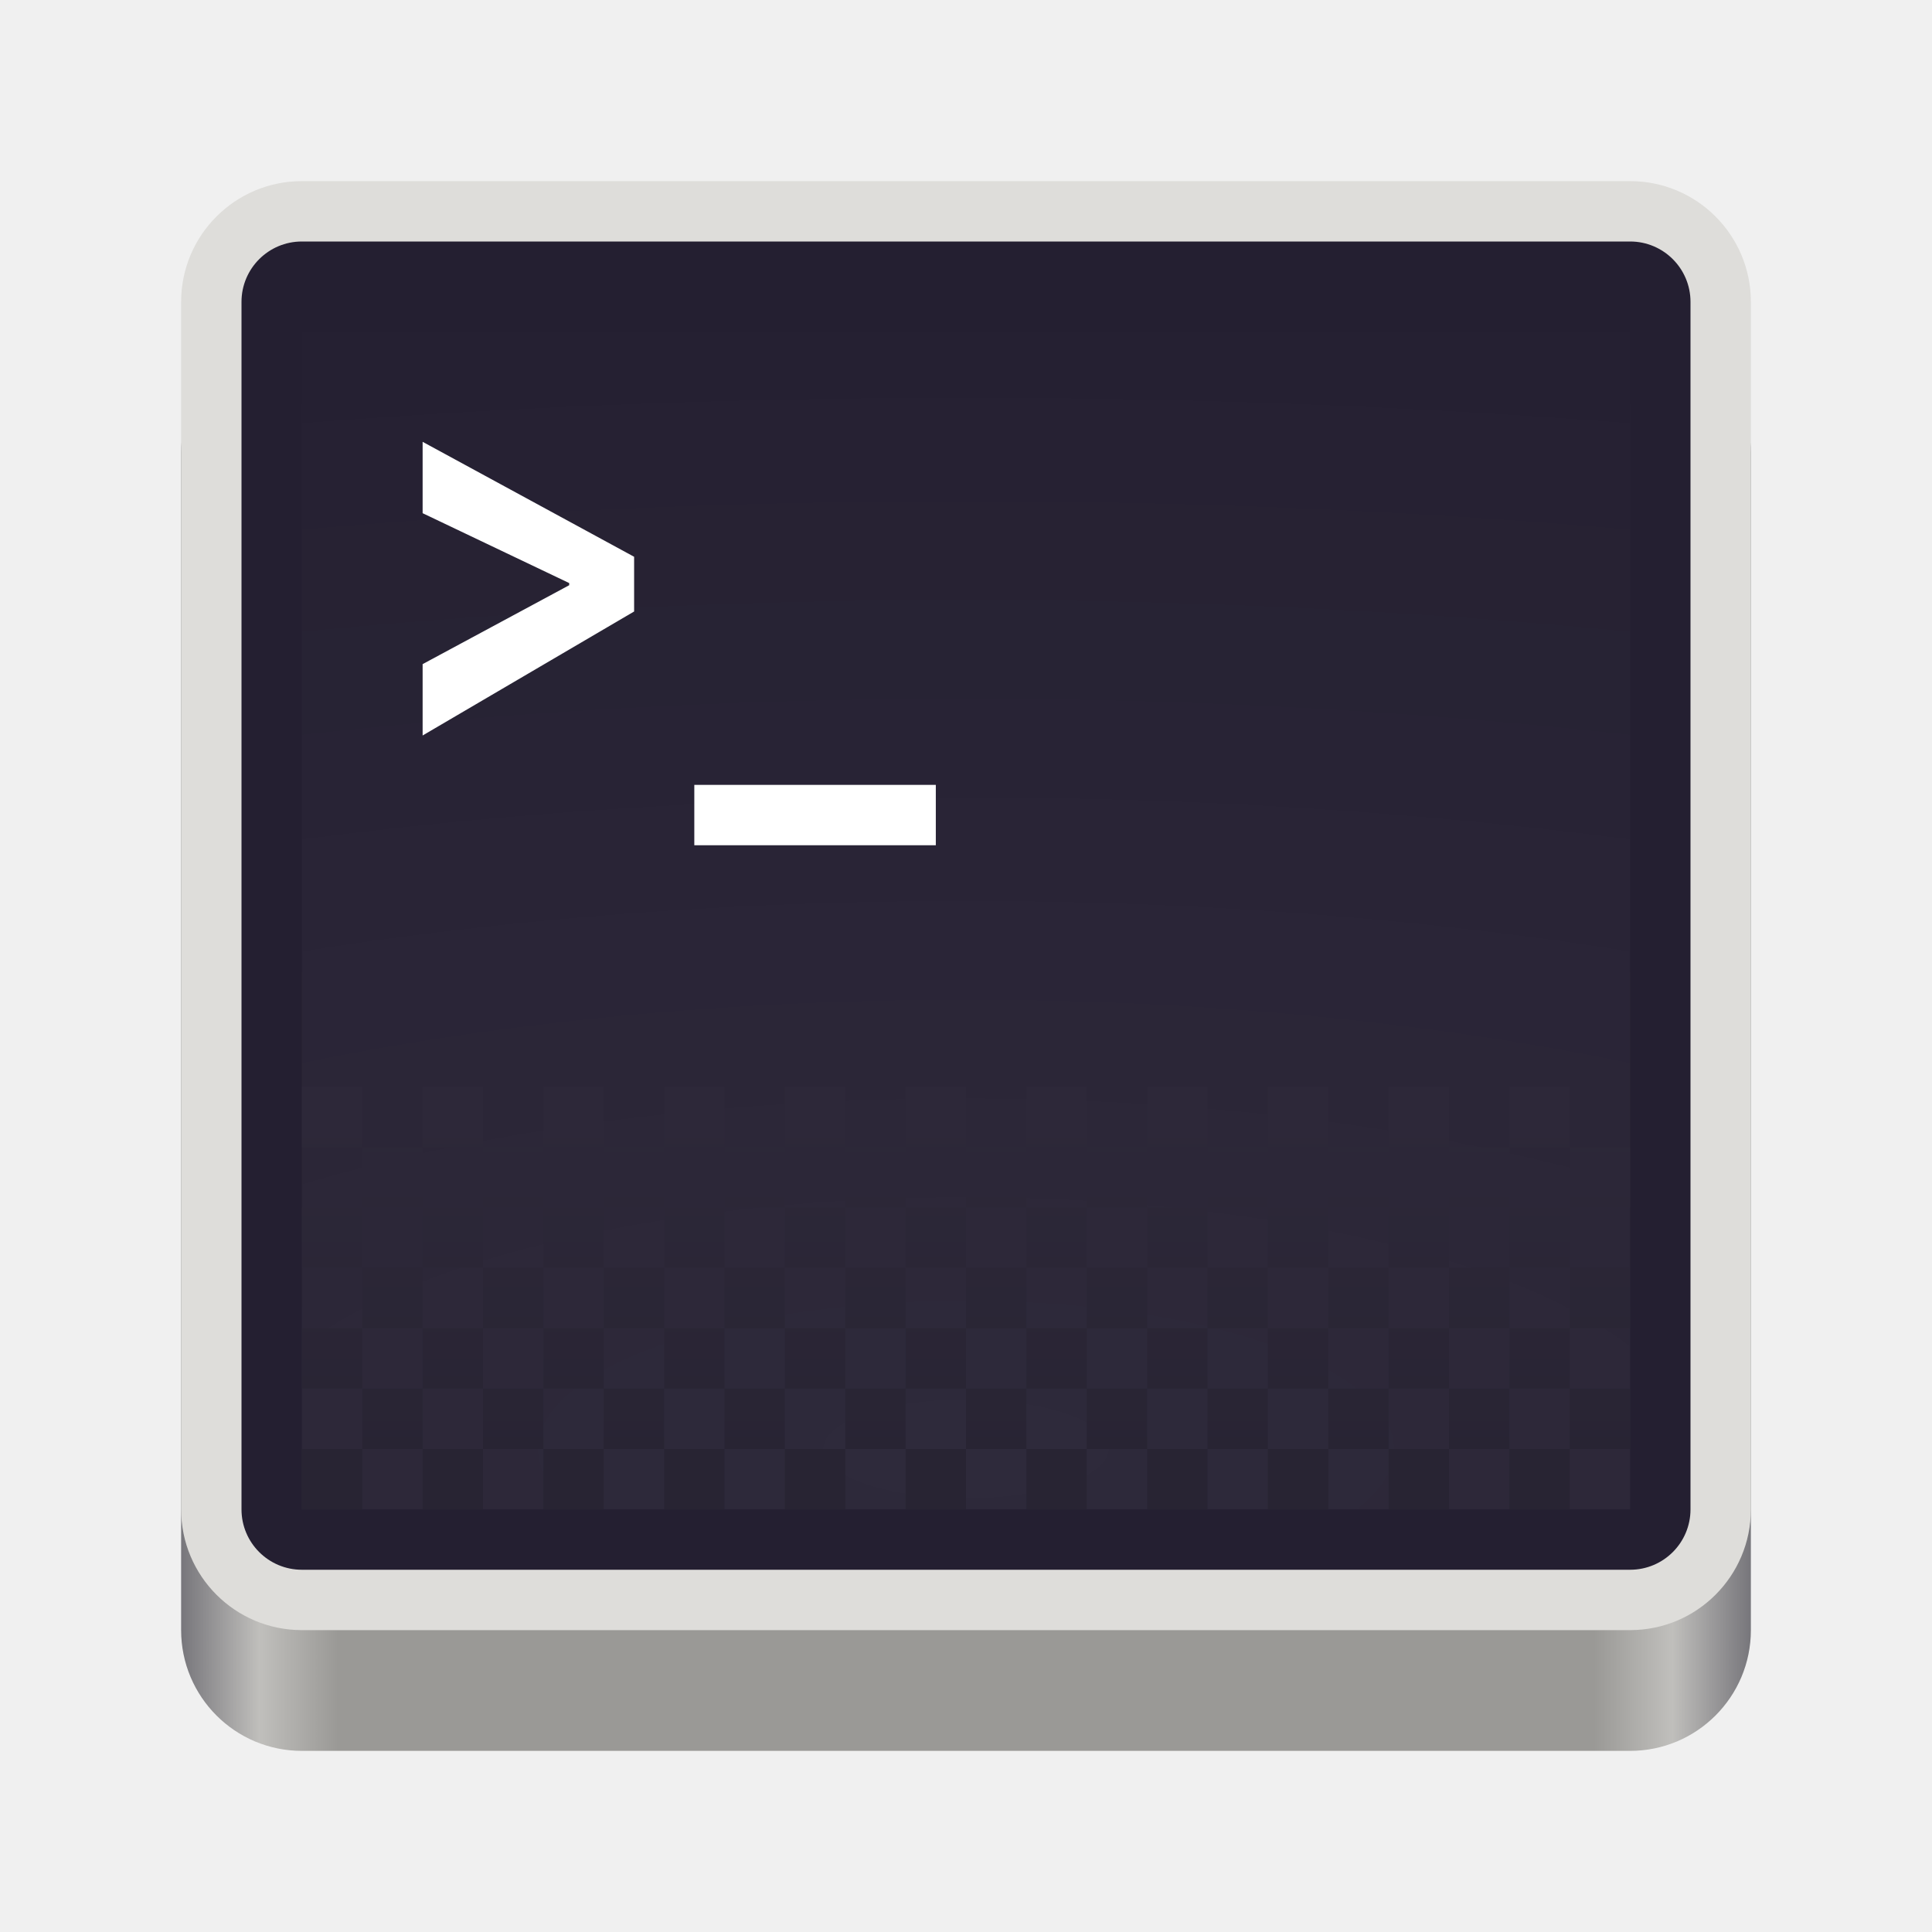
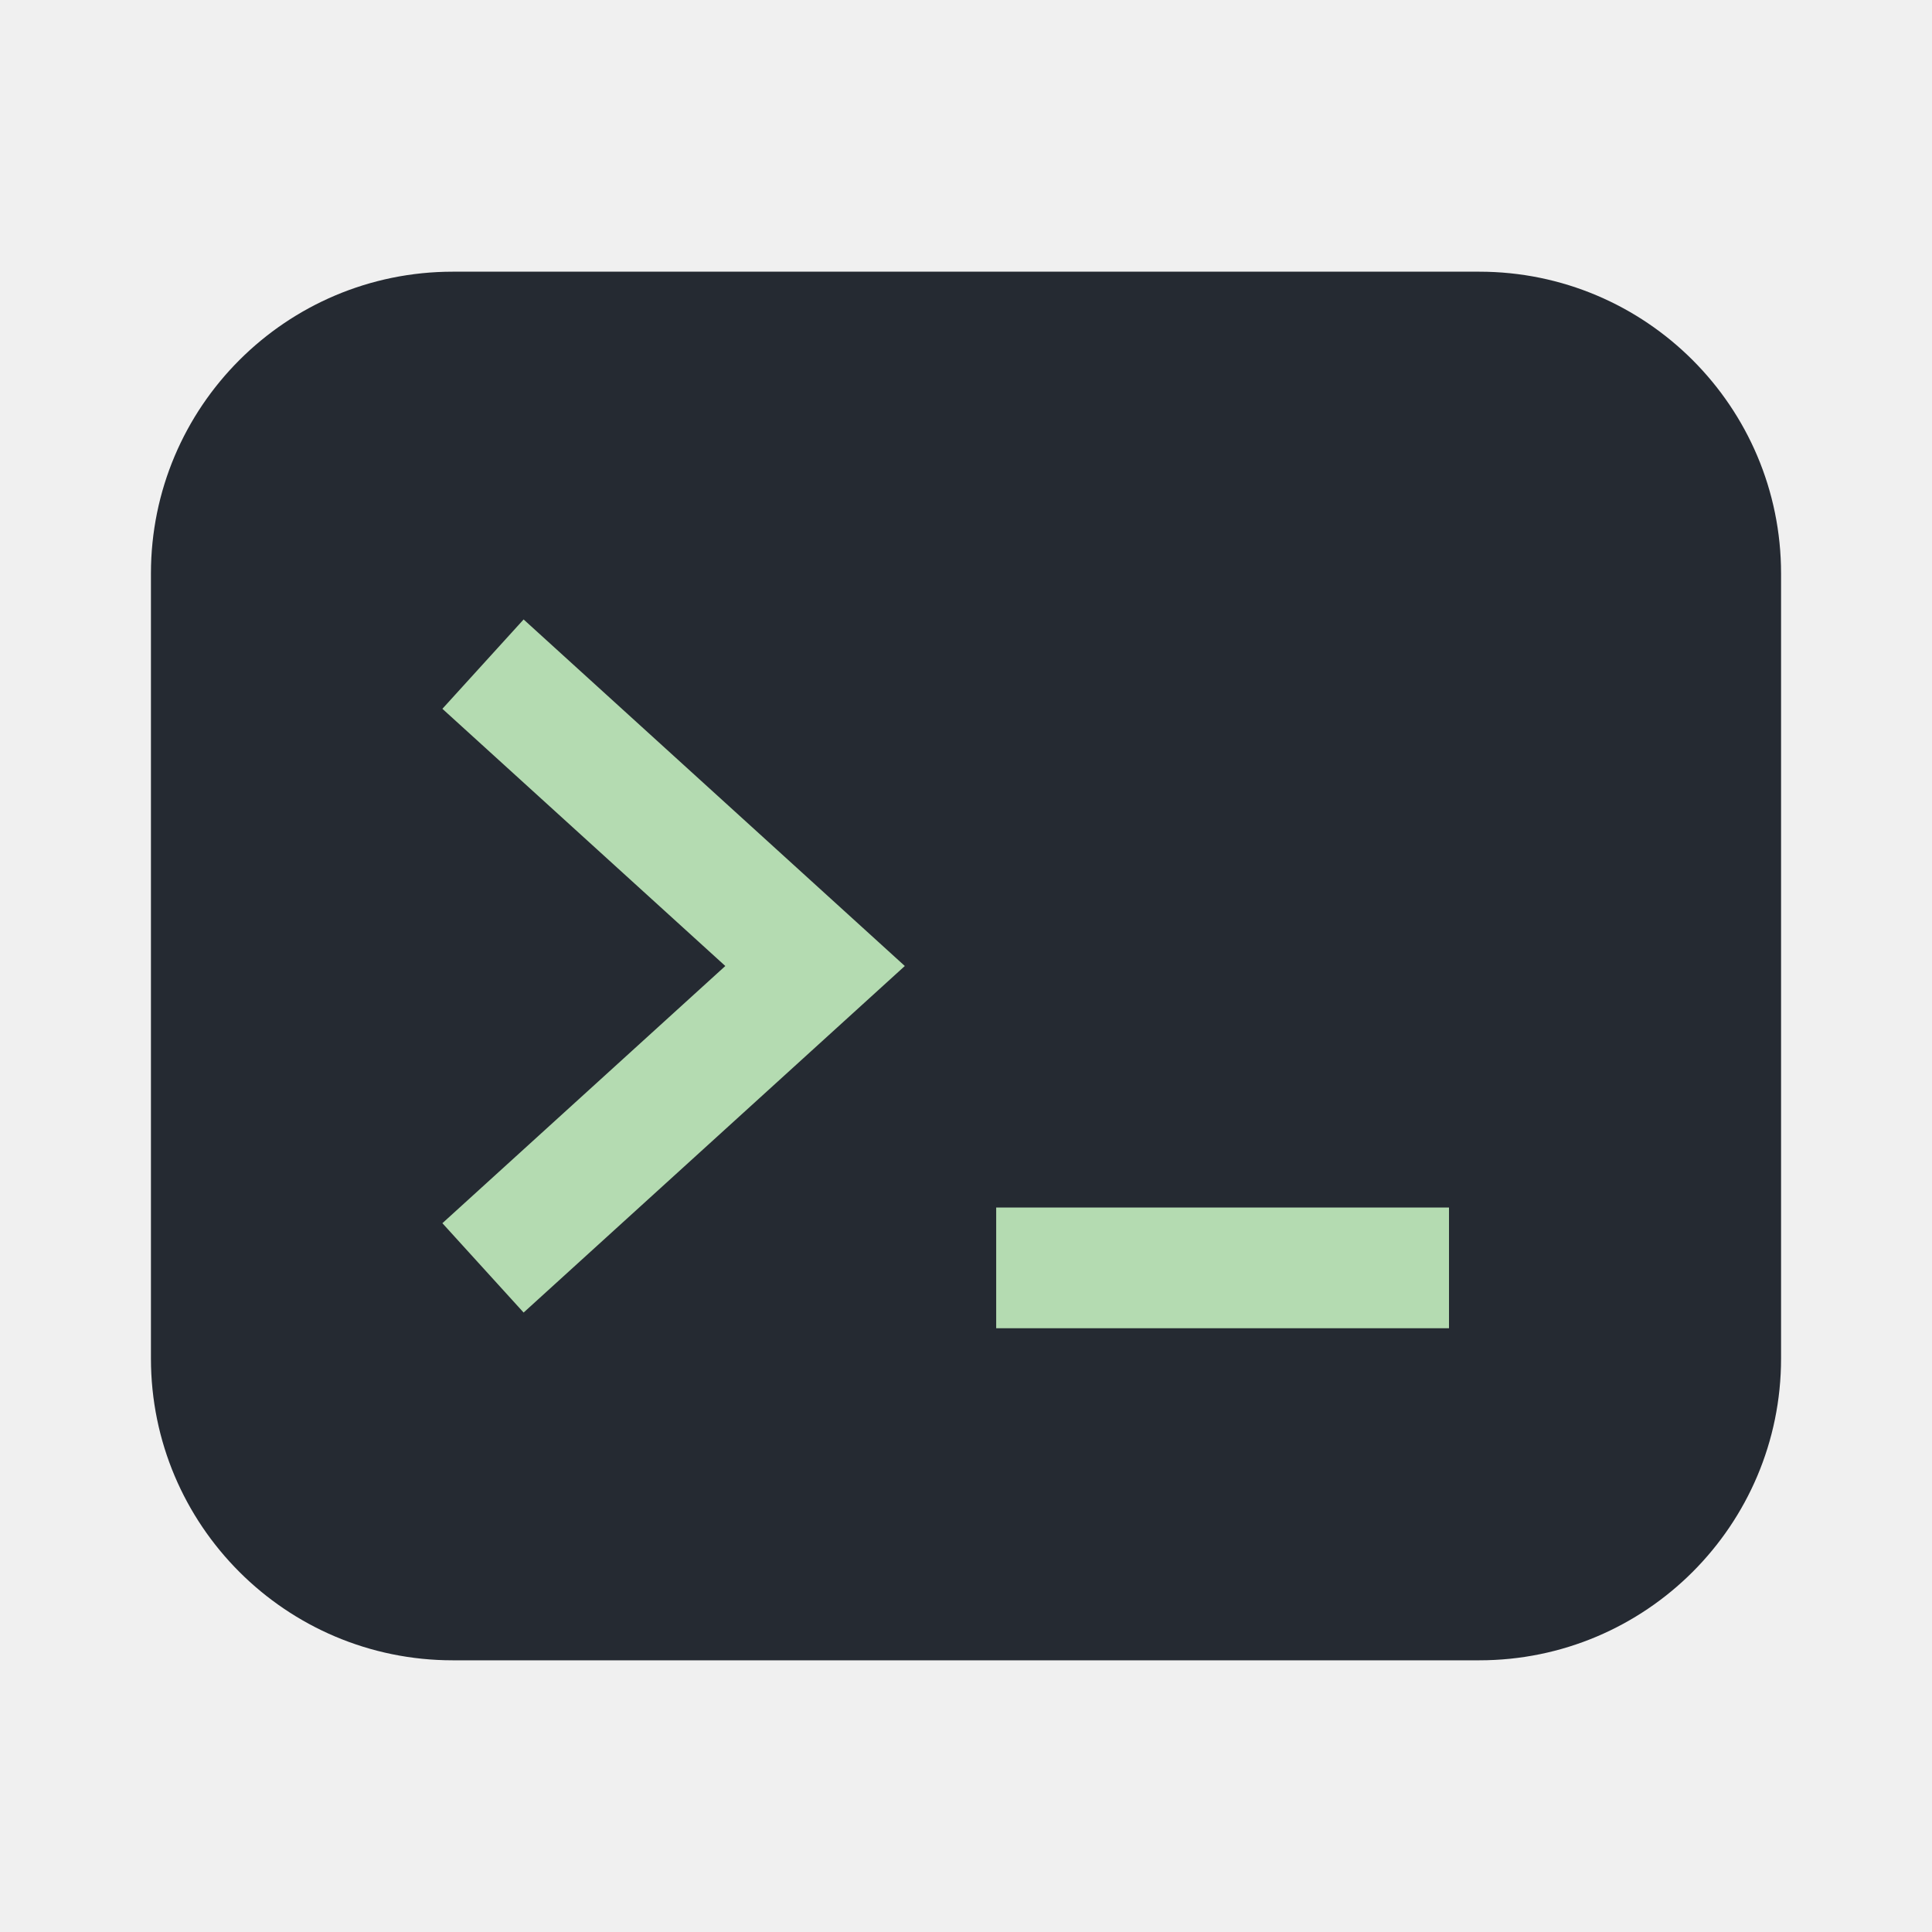
- <svg xmlns="http://www.w3.org/2000/svg" xmlns:xlink="http://www.w3.org/1999/xlink" viewBox="0 0 128 128" style="display:inline;enable-background:new" version="1.0" id="svg11300" height="128" width="128">
-   <defs id="defs3">
-     <linearGradient id="linearGradient1948">
-       <stop id="stop1944" offset="0" style="stop-color:#2d2839;stop-opacity:1;" />
-       <stop id="stop1946" offset="1" style="stop-color:#282433;stop-opacity:1" />
-     </linearGradient>
-     <linearGradient id="linearGradient1020">
-       <stop id="stop1016" offset="0" style="stop-color:#ffffff;stop-opacity:1;" />
-       <stop id="stop1018" offset="1" style="stop-color:#ffffff;stop-opacity:0.094" />
-     </linearGradient>
-     <linearGradient id="linearGradient1001">
-       <stop id="stop989" offset="0" style="stop-color:#77767b;stop-opacity:1" />
-       <stop style="stop-color:#c0bfbc;stop-opacity:1" offset="0.05" id="stop991" />
-       <stop id="stop993" offset="0.1" style="stop-color:#9a9996;stop-opacity:1" />
-       <stop style="stop-color:#9a9996;stop-opacity:1" offset="0.9" id="stop995" />
-       <stop id="stop997" offset="0.95" style="stop-color:#c0bfbc;stop-opacity:1" />
-       <stop id="stop999" offset="1" style="stop-color:#77767b;stop-opacity:1" />
-     </linearGradient>
-     <linearGradient gradientUnits="userSpaceOnUse" y2="44" x2="464" y1="44" x1="48" id="linearGradient965" xlink:href="#linearGradient1001" />
-     <radialGradient gradientUnits="userSpaceOnUse" gradientTransform="matrix(-4.727273,7.935912e-7,-3.0301491e-7,-1.636364,238.5455,49.76618)" r="44" fy="194.19" fx="64" cy="194.19" cx="64" id="radialGradient1030" xlink:href="#linearGradient1020" />
-     <linearGradient gradientUnits="userSpaceOnUse" y2="269.137" x2="70.347" y1="245.395" x1="70.347" id="linearGradient1950" xlink:href="#linearGradient1948" />
-   </defs>
-   <g transform="translate(0,-172)" style="display:inline" id="layer1">
-     <g style="display:inline" id="layer9">
-       <g transform="rotate(-30,420.6987,288.4192)" id="g1710" style="display:inline;enable-background:new" />
-       <rect transform="matrix(0.25,0,0,0.25,0,225)" style="display:inline;opacity:1;fill:url(#linearGradient965);fill-opacity:1;stroke:none;stroke-width:1;stroke-linecap:butt;stroke-linejoin:miter;stroke-miterlimit:4;stroke-dasharray:none;stroke-dashoffset:0;stroke-opacity:1;marker:none;marker-start:none;marker-mid:none;marker-end:none;paint-order:normal;enable-background:new" id="rect953" width="416" height="376" x="48" y="-124" rx="32" ry="32" />
-       <rect ry="32" rx="32" y="-164" x="48" height="384" width="416" id="rect950" style="display:inline;opacity:1;fill:#deddda;fill-opacity:1;stroke:none;stroke-width:1;stroke-linecap:butt;stroke-linejoin:miter;stroke-miterlimit:4;stroke-dasharray:none;stroke-dashoffset:0;stroke-opacity:1;marker:none;marker-start:none;marker-mid:none;marker-end:none;paint-order:normal;enable-background:new" transform="matrix(0.25,0,0,0.25,0,225)" />
-       <rect transform="scale(1,-1)" ry="4" rx="4" y="-276" x="16" height="88" width="96" id="rect1004" style="display:inline;opacity:1;vector-effect:none;fill:#241f31;fill-opacity:1;stroke:none;stroke-width:0.011px;stroke-linecap:butt;stroke-linejoin:miter;stroke-miterlimit:4;stroke-dasharray:none;stroke-dashoffset:0;stroke-opacity:1;marker:none;marker-start:none;marker-mid:none;marker-end:none;paint-order:normal;enable-background:new" />
-       <rect transform="scale(-1)" style="display:inline;opacity:0.05;vector-effect:none;fill:url(#radialGradient1030);fill-opacity:1;stroke:none;stroke-width:0.011px;stroke-linecap:butt;stroke-linejoin:miter;stroke-miterlimit:4;stroke-dasharray:none;stroke-dashoffset:0;stroke-opacity:1;marker:none;marker-start:none;marker-mid:none;marker-end:none;paint-order:normal;enable-background:new" id="rect968" width="88" height="78" x="-108" y="-272" />
-       <g id="g976" transform="translate(-2,-2)" style="fill:#ffffff">
-         <path d="M 44.012,210.888 30,203.272 V 208 l 9.711,4.63 v 0.142 L 30,218 v 4.728 l 14.012,-8.215 z" style="font-style:normal;font-variant:normal;font-weight:bold;font-stretch:normal;font-size:medium;line-height:1.25;font-family:'Source Code Pro';-inkscape-font-specification:'Source Code Pro, Bold';font-variant-ligatures:normal;font-variant-caps:normal;font-variant-numeric:normal;font-feature-settings:normal;text-align:start;letter-spacing:0px;word-spacing:0px;writing-mode:lr-tb;text-anchor:start;fill:#ffffff;fill-opacity:1;stroke:none;stroke-width:0.25" id="path972" />
-         <path d="m 48,226 2e-6,4 h 16 l -2e-6,-4 z" style="font-style:normal;font-variant:normal;font-weight:bold;font-stretch:normal;font-size:medium;line-height:1.25;font-family:'Source Code Pro';-inkscape-font-specification:'Source Code Pro, Bold';font-variant-ligatures:normal;font-variant-caps:normal;font-variant-numeric:normal;font-feature-settings:normal;text-align:start;letter-spacing:0px;word-spacing:0px;writing-mode:lr-tb;text-anchor:start;fill:#ffffff;fill-opacity:1;stroke:none;stroke-width:0.25" id="path974" />
-       </g>
-       <path d="m 100,244 h 4 v 4 h -4 z m -8,0 h 4 v 4 h -4 z m -8,0 h 4 v 4 h -4 z m -8,0 h 4 v 4 h -4 z m -8,0 h 4 v 4 h -4 z m -8,0 h 4 v 4 h -4 z m -8,0 h 4 v 4 h -4 z m -8,0 h 4 v 4 h -4 z m -8,0 h 4 v 4 h -4 z m -8,0 h 4 v 4 h -4 z m -8,0 h 4 v 4 h -4 z m 84,4 h 4 v 4 h -4 z m -8,0 h 4 v 4 h -4 z m -8,0 h 4 v 4 h -4 z m -8,0 h 4 v 4 h -4 z m -8,0 h 4 v 4 h -4 z m -8,0 h 4 v 4 h -4 z m -8,0 h 4 v 4 h -4 z m -8,0 h 4 v 4 h -4 z m -8,0 h 4 v 4 h -4 z m -8,0 h 4 v 4 h -4 z m -8,0 h 4 v 4 h -4 z m 76,4 h 4 v 4 h -4 z m -8,0 h 4 v 4 h -4 z m -8,0 h 4 v 4 h -4 z m -8,0 h 4 v 4 h -4 z m -8,0 h 4 v 4 h -4 z m -8,0 h 4 v 4 h -4 z m -8,0 h 4 v 4 h -4 z m -8,0 h 4 v 4 h -4 z m -8,0 h 4 v 4 h -4 z m -8,0 h 4 v 4 h -4 z m -8,0 h 4 v 4 h -4 z m 84,4 h 4 v 4 h -4 z m -8,0 h 4 v 4 h -4 z m -8,0 h 4 v 4 h -4 z m -8,0 h 4 v 4 h -4 z m -8,0 h 4 v 4 h -4 z m -8,0 h 4 v 4 h -4 z m -8,0 h 4 v 4 h -4 z m -8,0 h 4 v 4 h -4 z m -8,0 h 4 v 4 h -4 z m -8,0 h 4 v 4 h -4 z m -8,0 h 4 v 4 h -4 z m 76,4 h 4 v 4 h -4 z m -8,0 h 4 v 4 h -4 z m -8,0 h 4 v 4 h -4 z m -8,0 h 4 v 4 h -4 z m -8,0 h 4 v 4 h -4 z m -8,0 h 4 v 4 h -4 z m -8,0 h 4 v 4 h -4 z m -8,0 h 4 v 4 h -4 z m -8,0 h 4 v 4 h -4 z m -8,0 h 4 v 4 h -4 z m -8,0 h 4 v 4 h -4 z m 84,4 h 4 v 4 h -4 z m -8,0 h 4 v 4 h -4 z m -8,0 h 4 v 4 h -4 z m -8,0 h 4 v 4 h -4 z m -8,0 h 4 v 4 h -4 z m -8,0 h 4 v 4 h -4 z m -8,0 h 4 v 4 h -4 z m -8,0 h 4 v 4 h -4 z m -8,0 h 4 v 4 h -4 z m -8,0 h 4 v 4 h -4 z m -8,0 h 4 v 4 h -4 z m 76,4 h 4 v 4 h -4 z m -8,0 h 4 v 4 h -4 z m -8,0 h 4 v 4 h -4 z m -8,0 h 4 v 4 h -4 z m -8,0 h 4 v 4 h -4 z m -8,0 h 4 v 4 h -4 z m -8,0 h 4 v 4 h -4 z m -8,0 h 4 v 4 h -4 z m -8,0 h 4 v 4 h -4 z m -8,0 h 4 v 4 h -4 z m -8,0 h 4 v 4 h -4 z" style="opacity:1;vector-effect:none;fill:url(#linearGradient1950);fill-opacity:1;stroke:none;stroke-width:8;stroke-linecap:round;stroke-linejoin:round;stroke-miterlimit:4;stroke-dasharray:none;stroke-dashoffset:0;stroke-opacity:1;marker:none;marker-start:none;marker-mid:none;marker-end:none;paint-order:normal" id="rect1059" />
-     </g>
-   </g>
+ <svg xmlns="http://www.w3.org/2000/svg" viewBox="0 0 64 64">
+   <rect x="5" y="9" width="54" height="46" rx="10" fill="#252a32" />
+   <path d="m16 22 11 10-11 10m17 0h15" fill="none" stroke="#b4dbb1" stroke-width="4" />
</svg>
